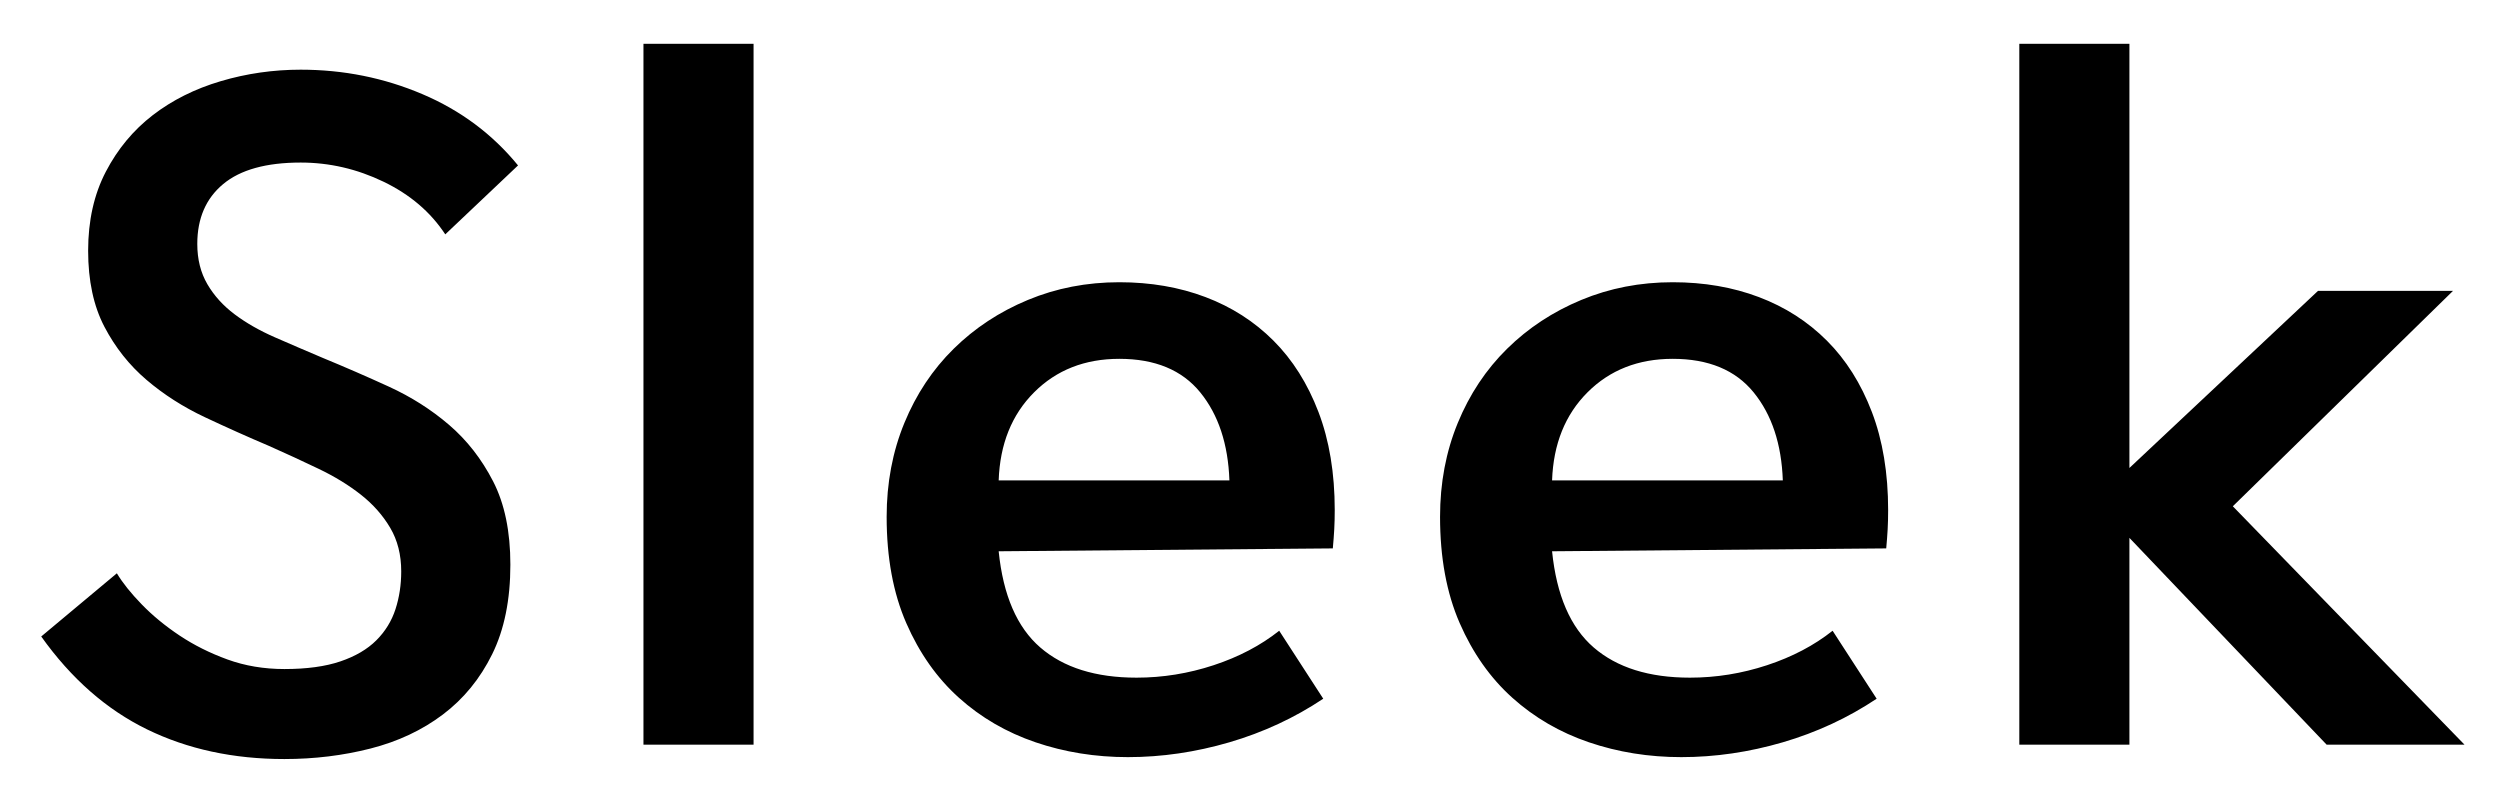
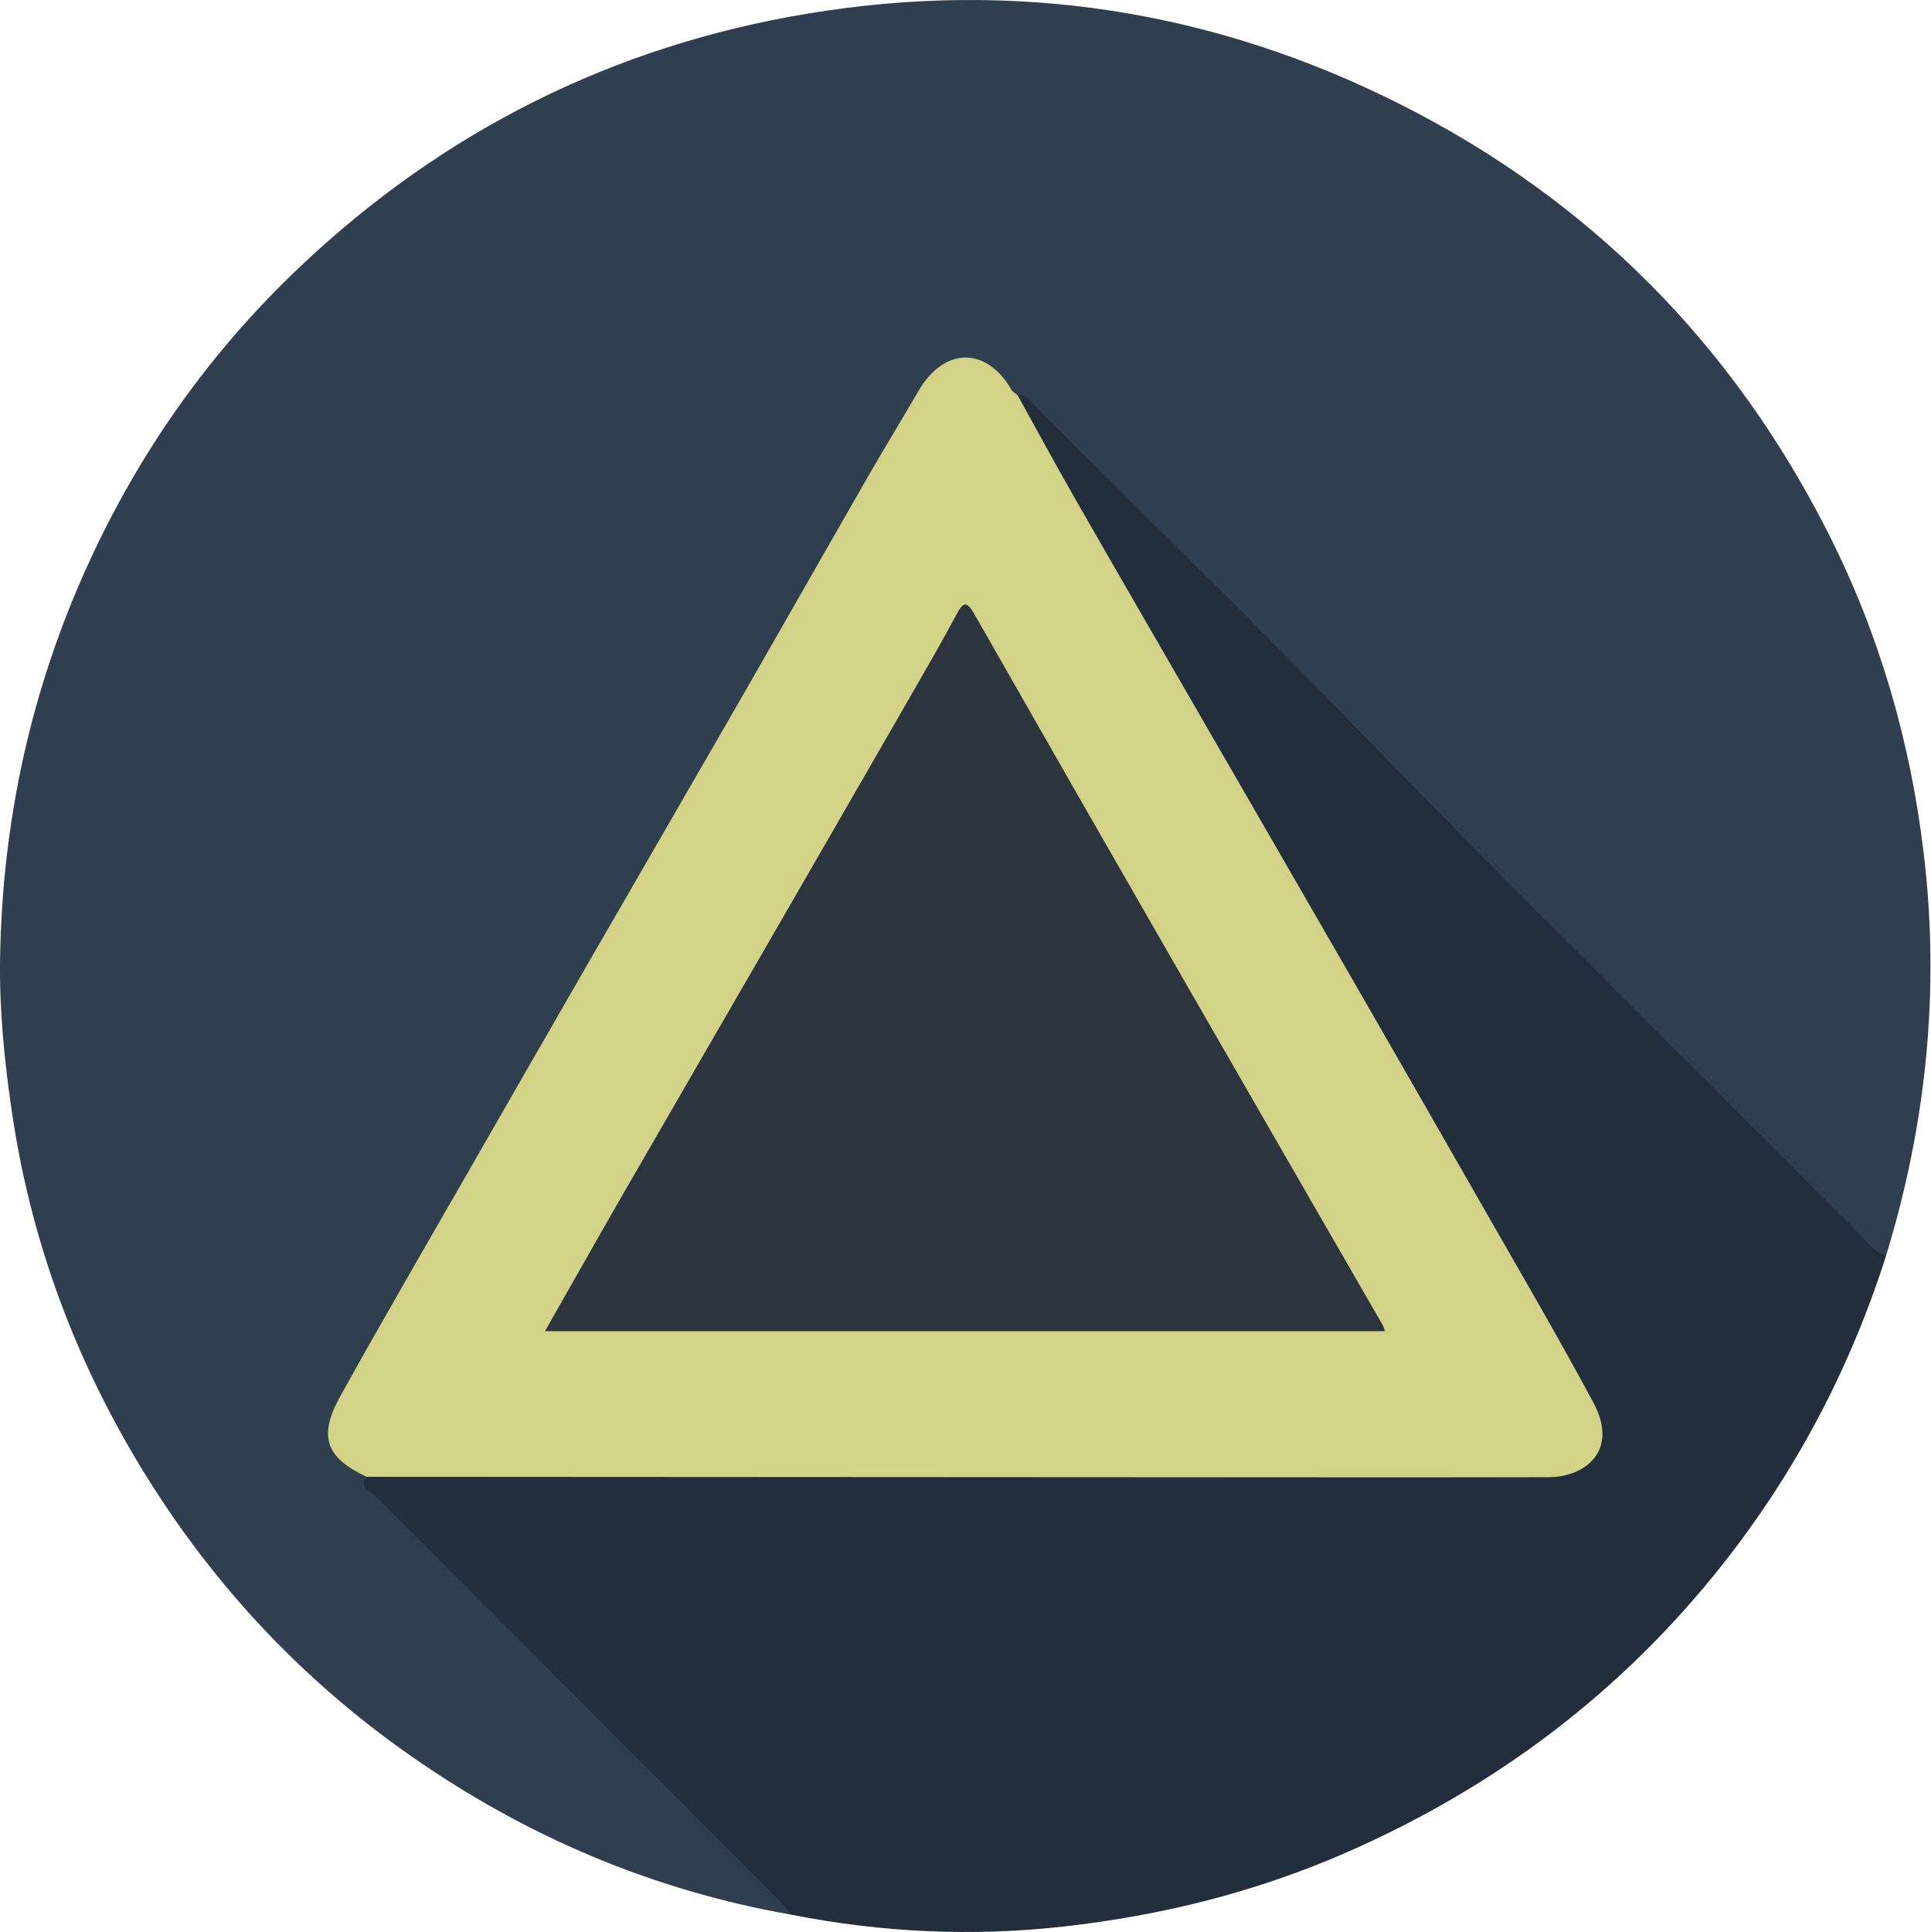
- <svg xmlns="http://www.w3.org/2000/svg" class="logo" viewBox="0 0 47 15" version="1.1">
-   <g id="logo" transform="translate(-113, -89)">
-     <path d="M114.657,93.712 C114.657,93.148 114.768,92.653 114.99,92.227 C115.212,91.801 115.506,91.447 115.872,91.165 C116.238,90.883 116.664,90.67 117.15,90.526 C117.636,90.382 118.137,90.31 118.653,90.31 C119.457,90.31 120.219,90.463 120.939,90.769 C121.659,91.075 122.259,91.522 122.739,92.11 L121.371,93.406 C121.095,92.986 120.708,92.656 120.21,92.416 C119.712,92.176 119.193,92.056 118.653,92.056 C118.005,92.056 117.519,92.191 117.195,92.461 C116.871,92.731 116.709,93.106 116.709,93.586 C116.709,93.874 116.772,94.126 116.898,94.342 C117.024,94.558 117.195,94.747 117.411,94.909 C117.627,95.071 117.879,95.215 118.167,95.341 C118.455,95.467 118.755,95.596 119.067,95.728 C119.475,95.896 119.889,96.076 120.309,96.268 C120.729,96.46 121.107,96.7 121.443,96.988 C121.779,97.276 122.055,97.63 122.271,98.05 C122.487,98.47 122.595,98.992 122.595,99.616 C122.595,100.276 122.481,100.837 122.253,101.299 C122.025,101.761 121.716,102.139 121.326,102.433 C120.936,102.727 120.483,102.94 119.967,103.072 C119.451,103.204 118.911,103.27 118.347,103.27 C117.387,103.27 116.526,103.084 115.764,102.712 C115.002,102.34 114.339,101.758 113.775,100.966 L115.197,99.778 C115.305,99.958 115.461,100.153 115.665,100.363 C115.869,100.573 116.106,100.768 116.376,100.948 C116.646,101.128 116.946,101.278 117.276,101.398 C117.606,101.518 117.963,101.578 118.347,101.578 C118.767,101.578 119.118,101.53 119.4,101.434 C119.682,101.338 119.907,101.206 120.075,101.038 C120.243,100.87 120.363,100.675 120.435,100.453 C120.507,100.231 120.543,99.994 120.543,99.742 C120.543,99.43 120.474,99.157 120.336,98.923 C120.198,98.689 120.015,98.482 119.787,98.302 C119.559,98.122 119.295,97.96 118.995,97.816 C118.695,97.672 118.383,97.528 118.059,97.384 C117.663,97.216 117.261,97.036 116.853,96.844 C116.445,96.652 116.079,96.418 115.755,96.142 C115.431,95.866 115.167,95.533 114.963,95.143 C114.759,94.753 114.657,94.276 114.657,93.712 Z M127.167,89.824 L127.167,103 L125.097,103 L125.097,89.824 L127.167,89.824 Z M131.775,99.364 C131.859,100.192 132.12,100.795 132.558,101.173 C132.996,101.551 133.599,101.74 134.367,101.74 C134.859,101.74 135.342,101.662 135.816,101.506 C136.29,101.35 136.701,101.134 137.049,100.858 L137.877,102.136 C137.337,102.496 136.749,102.769 136.113,102.955 C135.477,103.141 134.841,103.234 134.205,103.234 C133.593,103.234 133.014,103.141 132.468,102.955 C131.922,102.769 131.442,102.49 131.028,102.118 C130.614,101.746 130.284,101.278 130.038,100.714 C129.792,100.15 129.669,99.484 129.669,98.716 C129.669,98.08 129.78,97.492 130.002,96.952 C130.224,96.412 130.533,95.947 130.929,95.557 C131.325,95.167 131.79,94.861 132.324,94.639 C132.858,94.417 133.431,94.306 134.043,94.306 C134.631,94.306 135.171,94.399 135.663,94.585 C136.155,94.771 136.581,95.044 136.941,95.404 C137.301,95.764 137.583,96.211 137.787,96.745 C137.991,97.279 138.093,97.894 138.093,98.59 C138.093,98.722 138.09,98.842 138.084,98.95 C138.078,99.058 138.069,99.178 138.057,99.31 L131.775,99.364 Z M134.043,95.746 C133.395,95.746 132.861,95.956 132.441,96.376 C132.021,96.796 131.799,97.348 131.775,98.032 L136.113,98.032 C136.089,97.348 135.906,96.796 135.564,96.376 C135.222,95.956 134.715,95.746 134.043,95.746 Z M142.179,99.364 C142.263,100.192 142.524,100.795 142.962,101.173 C143.4,101.551 144.003,101.74 144.771,101.74 C145.263,101.74 145.746,101.662 146.22,101.506 C146.694,101.35 147.105,101.134 147.453,100.858 L148.281,102.136 C147.741,102.496 147.153,102.769 146.517,102.955 C145.881,103.141 145.245,103.234 144.609,103.234 C143.997,103.234 143.418,103.141 142.872,102.955 C142.326,102.769 141.846,102.49 141.432,102.118 C141.018,101.746 140.688,101.278 140.442,100.714 C140.196,100.15 140.073,99.484 140.073,98.716 C140.073,98.08 140.184,97.492 140.406,96.952 C140.628,96.412 140.937,95.947 141.333,95.557 C141.729,95.167 142.194,94.861 142.728,94.639 C143.262,94.417 143.835,94.306 144.447,94.306 C145.035,94.306 145.575,94.399 146.067,94.585 C146.559,94.771 146.985,95.044 147.345,95.404 C147.705,95.764 147.987,96.211 148.191,96.745 C148.395,97.279 148.497,97.894 148.497,98.59 C148.497,98.722 148.494,98.842 148.488,98.95 C148.482,99.058 148.473,99.178 148.461,99.31 L142.179,99.364 Z M144.447,95.746 C143.799,95.746 143.265,95.956 142.845,96.376 C142.425,96.796 142.203,97.348 142.179,98.032 L146.517,98.032 C146.493,97.348 146.31,96.796 145.968,96.376 C145.626,95.956 145.119,95.746 144.447,95.746 Z M153.033,89.824 L153.033,97.798 L156.579,94.468 L159.117,94.468 L154.977,98.518 L159.333,103 L156.741,103 L153.033,99.112 L153.033,103 L150.963,103 L150.963,89.824 L153.033,89.824 Z" id="Sleek" />
-   </g>
+ <svg xmlns="http://www.w3.org/2000/svg" width="287.963" height="288.156">
+   <path fill-rule="evenodd" clip-rule="evenodd" fill="#303F50" d="M118.131 285.592c-20.791-3.637-39.736-11.707-56.992-23.798-15.905-11.145-28.963-25.02-39.225-41.482-10.478-16.81-17.308-34.998-20.167-54.646C.654 158.151-.108 150.622.011 143.02c.322-20.521 4.59-40.141 13.125-58.851 7.683-16.843 18.198-31.676 31.598-44.366C66.12 19.55 91.444 6.839 120.497 2.027c30.88-5.115 60.504-.53 88.43 13.553 28.35 14.299 49.68 35.904 63.949 64.26 7.498 14.9 12.078 30.733 14.074 47.381 2.451 20.458.4 40.389-5.592 60.006-1.016.946-1.969.688-2.918-.121-.914-.778-1.764-1.625-2.609-2.473-23.082-23.111-46.438-45.955-69.193-69.384-16.145-16.624-32.709-32.821-48.936-49.358-.982-1-2.025-1.993-2.734-3.159-.98-1.608-2.266-2.5-4.065-2.781-1.079-.619-1.621-1.744-2.443-2.608-2.939-3.093-6.182-3.029-9.005.211-.922 1.058-1.65 2.255-2.355 3.467-13.67 23.489-27.121 47.104-40.702 70.644-14.331 24.839-28.558 49.735-42.932 74.549-.601 1.038-1.131 2.116-1.635 3.205-1.988 4.299-1.403 6.382 2.55 9.086.425.291.767.632.985 1.095.145.902.525 1.6 1.224 2.287 19.89 19.55 39.499 39.381 59.207 59.113 1.19 1.192 3.493 2.095 2.334 4.592z" />
+   <path fill-rule="evenodd" clip-rule="evenodd" fill="#222E3B" d="M118.131 285.592c-.937-1.033-1.831-2.108-2.816-3.095-19.767-19.781-39.553-39.545-59.283-59.363-.696-.699-2.558-1.155-1.363-2.871.643-1.319 1.896-1.321 3.089-1.396 1.696-.106 3.397-.06 5.096-.06 54.372-.003 108.742-.001 163.113-.004 1.6 0 3.201.064 4.797-.066 5.621-.464 7.807-4.034 5.455-9.142-1.797-3.904-4.135-7.529-6.273-11.255-21.133-36.834-42.393-73.595-63.531-110.426-4.824-8.406-9.705-16.78-14.44-25.237-.664-1.187-1.652-2.418-.188-3.74 1.389-.264 1.902.942 2.626 1.666 16.471 16.434 33.143 32.676 49.313 49.402 24.361 25.198 49.486 49.629 74.113 74.557 1.035 1.049 1.914 2.35 3.52 2.666-5.387 16.923-13.533 32.388-24.568 46.309-14.992 18.913-33.691 32.971-55.762 42.675-13.563 5.964-27.752 9.495-42.404 11.133-13.56 1.517-27.085.891-40.494-1.753z" />
+   <path fill-rule="evenodd" clip-rule="evenodd" fill="#D3D388" d="M151.787 58.937c2.814 5.074 5.57 10.182 8.451 15.216 6.373 11.132 12.807 22.229 19.219 33.337 7.254 12.563 14.521 25.118 21.76 37.688 6.549 11.369 13.09 22.742 19.594 34.136 5.674 9.938 11.467 19.815 16.879 29.896 3.852 7.174-1.27 11.102-6.658 11.11-8.299.013-16.596.029-24.895.025-50.488-.025-100.978-.056-151.466-.084-6.06-2.855-7.255-5.995-3.907-12.024 6.504-11.712 13.251-23.29 19.915-34.914a13756.536 13756.536 0 0117.544-30.512c7.237-12.55 14.513-25.078 21.736-37.636 6.585-11.448 13.105-22.933 19.687-34.382 2.407-4.187 4.938-8.302 7.359-12.481 3.802-6.564 10.15-6.67 13.894-.141.183.321.586.514.888.766z" />
+   <path fill-rule="evenodd" clip-rule="evenodd" fill="#2C353F" d="M206.599 198.545H81.293c3.948-6.938 7.748-13.684 11.612-20.392 7.174-12.453 14.393-24.879 21.581-37.324a25762.04 25762.04 0 0021.978-38.121c2.112-3.67 4.231-7.339 6.22-11.076.994-1.869 1.524-2.024 2.654-.041a15113.07 15113.07 0 0031.108 54.332c9.908 17.237 19.859 34.449 29.785 51.675.135.236.202.513.368.947z" />
</svg>
